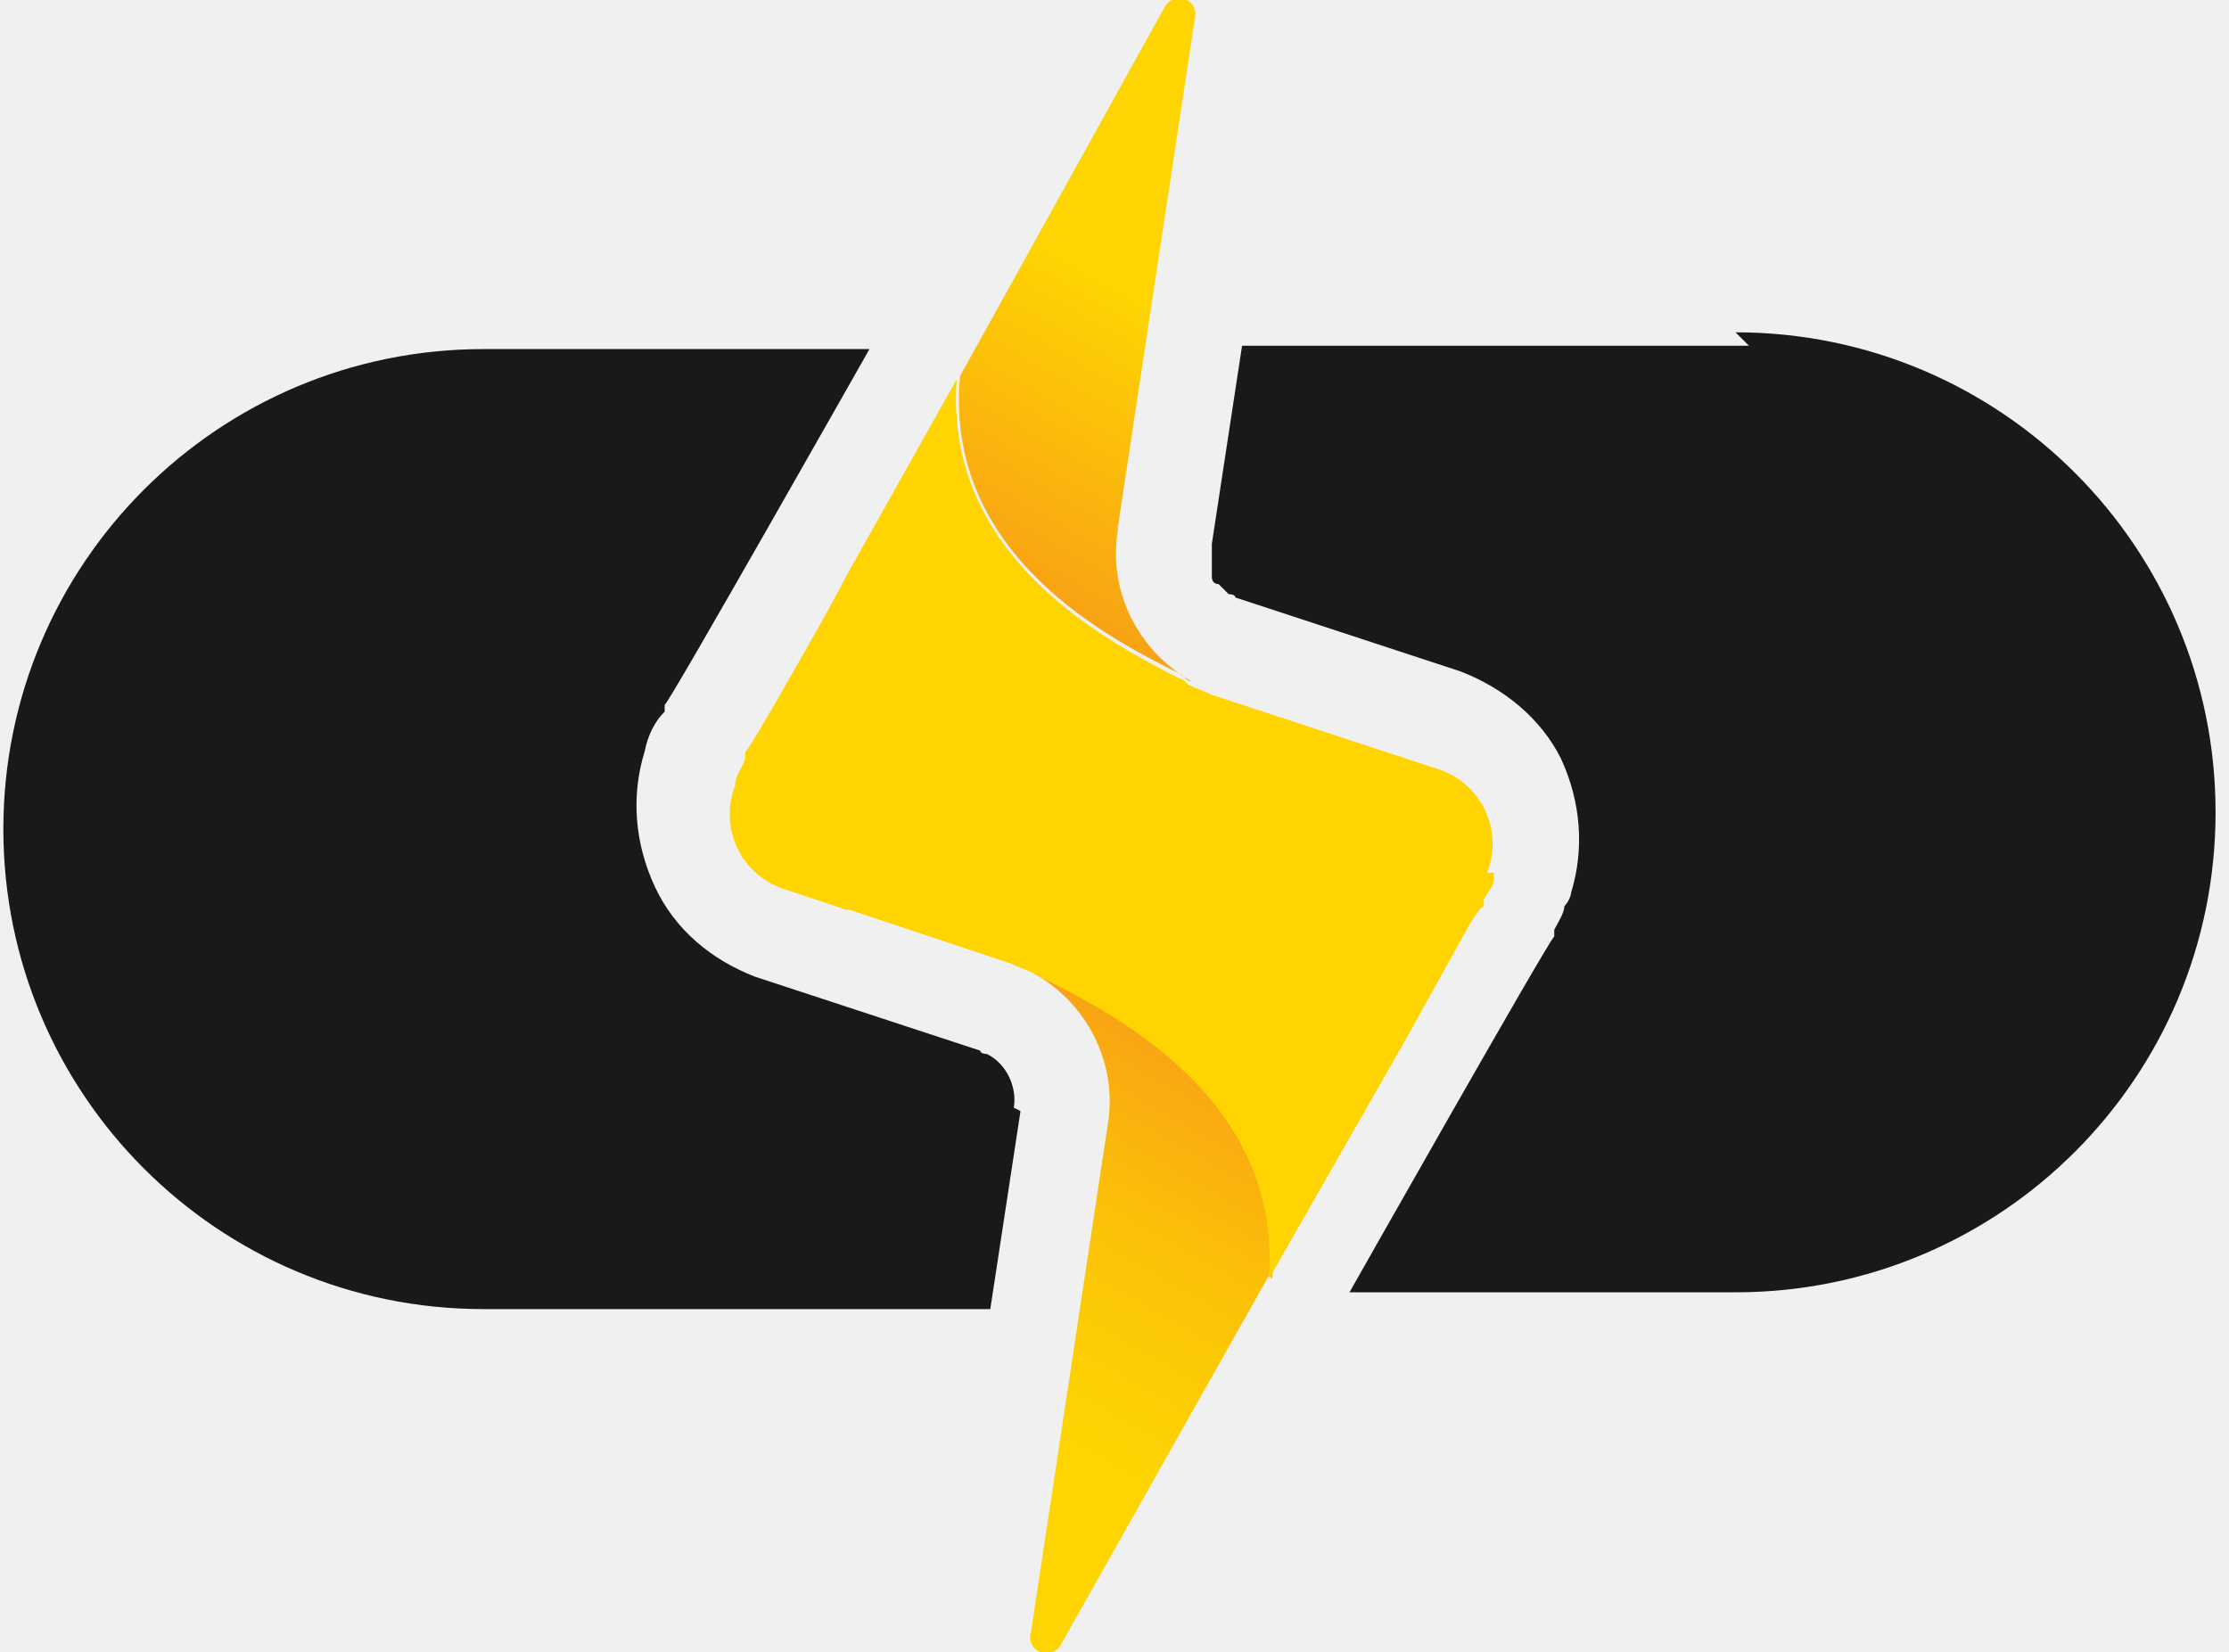
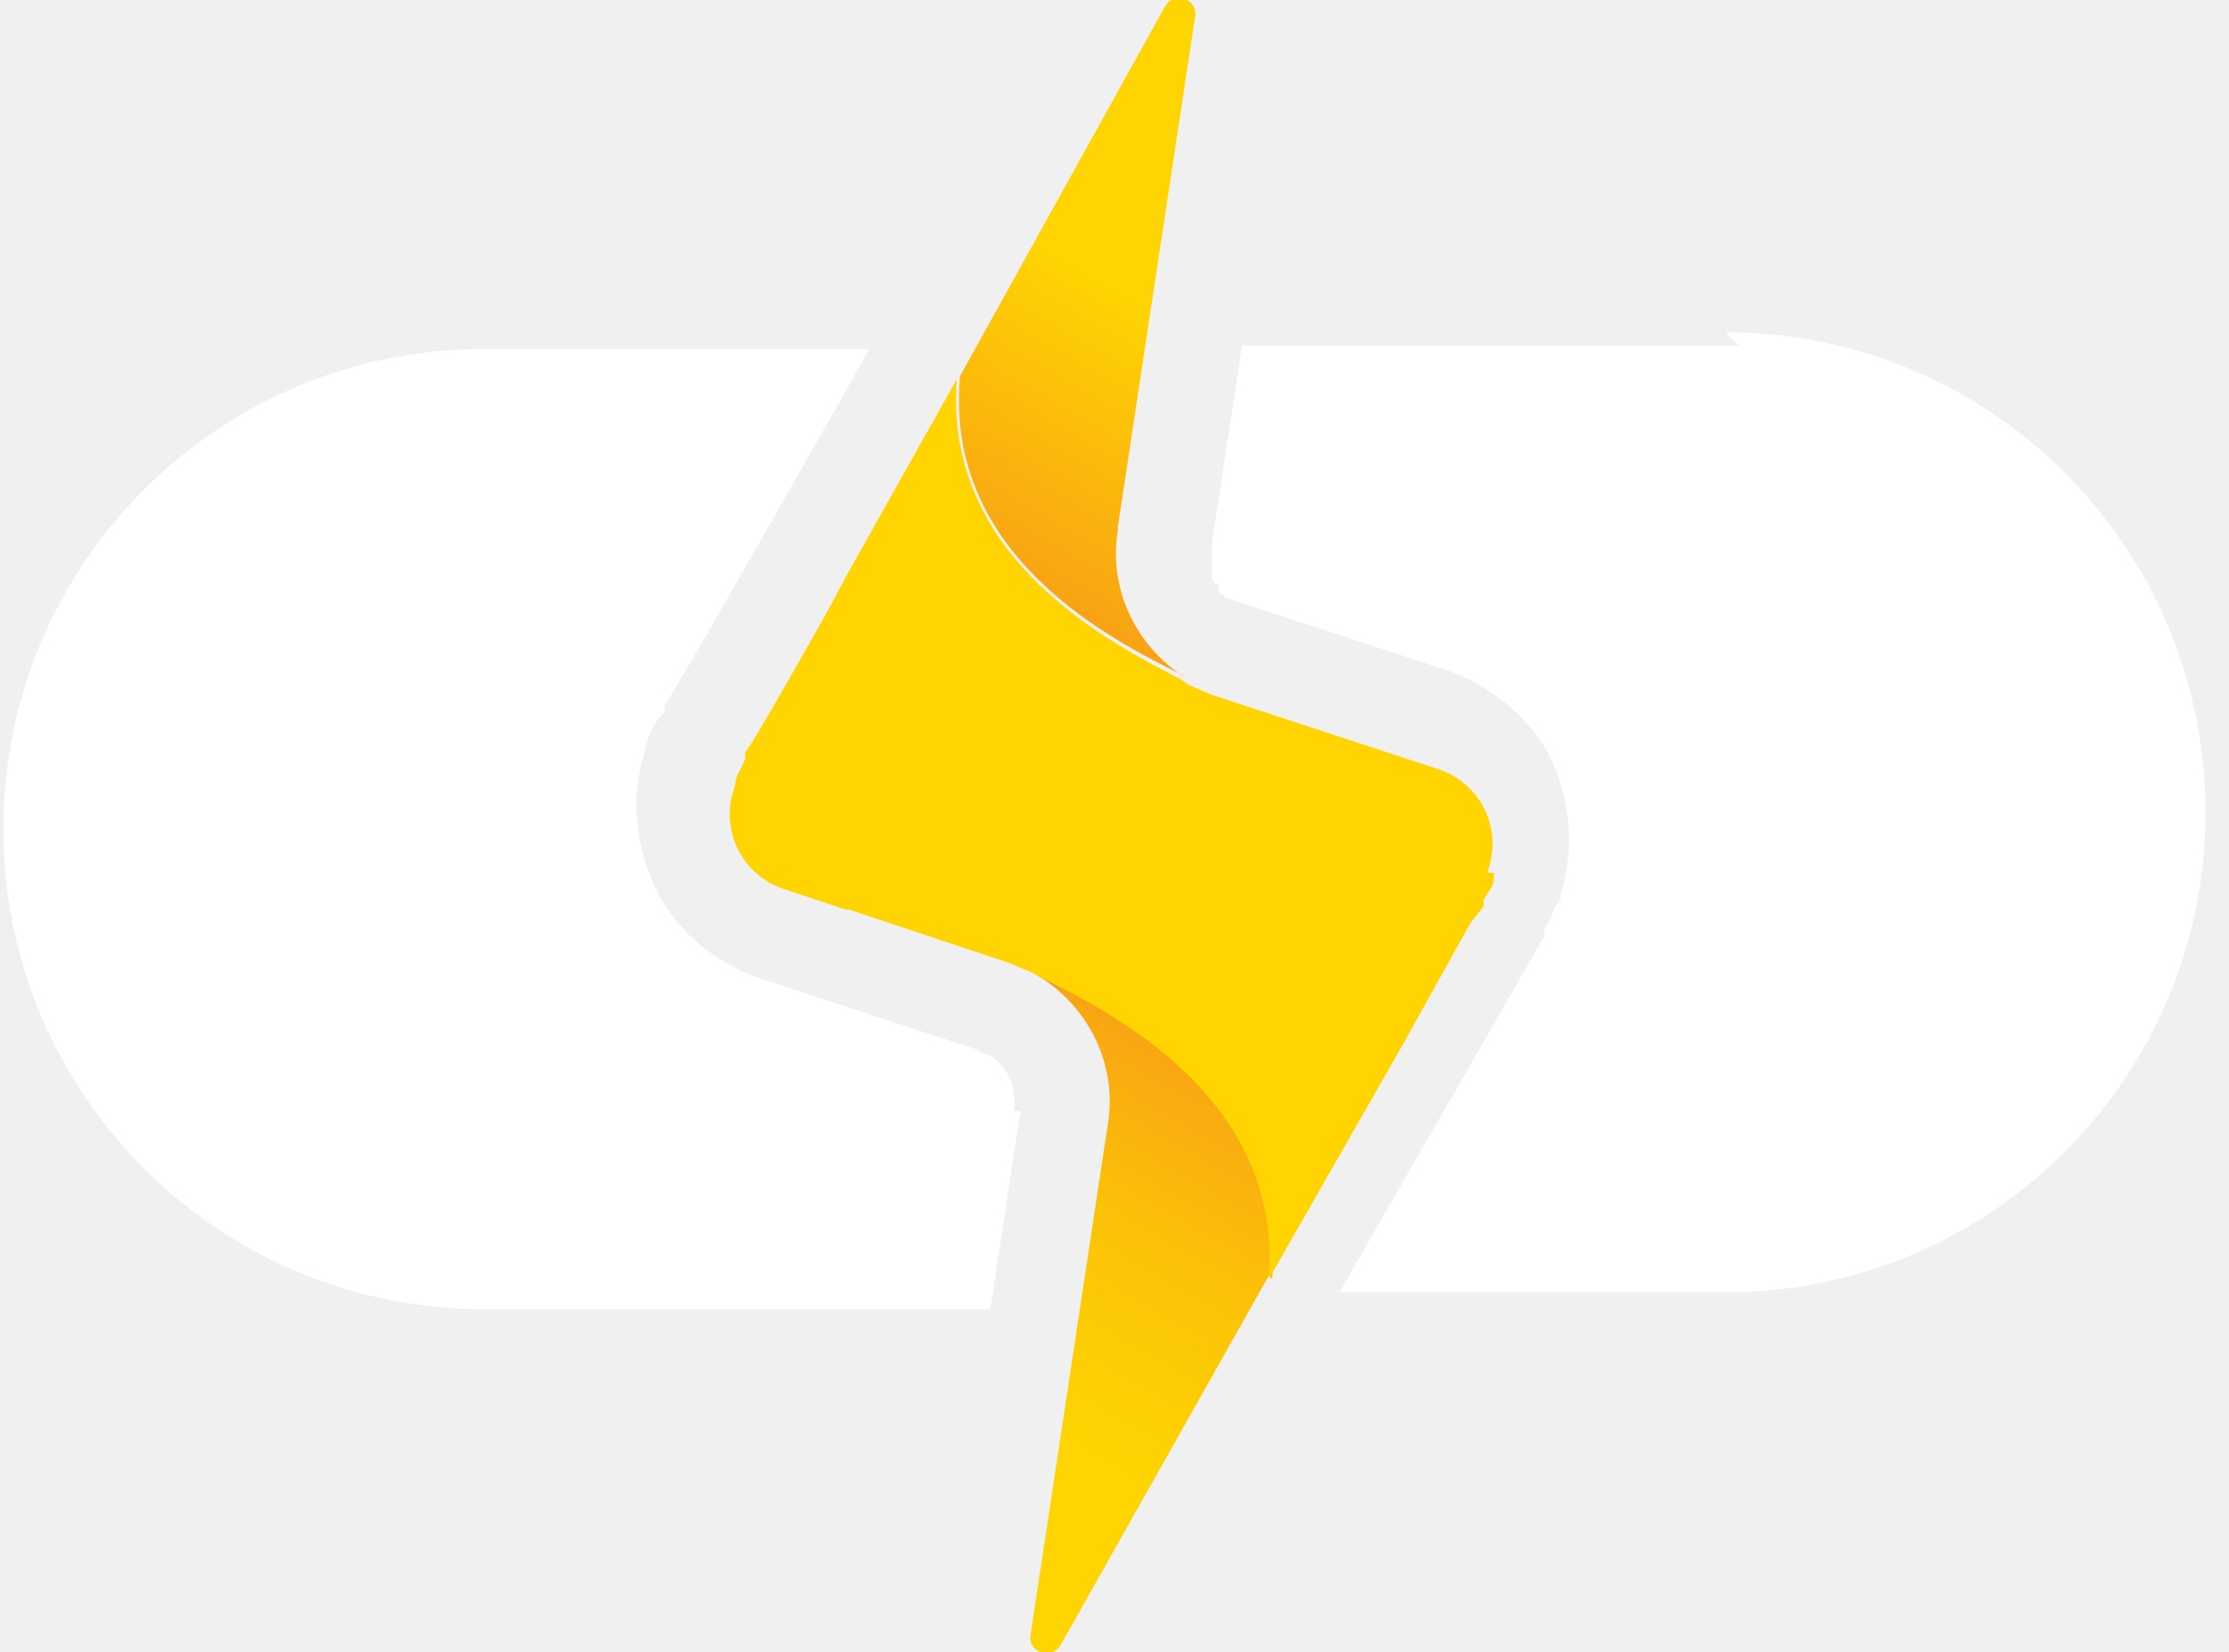
<svg xmlns="http://www.w3.org/2000/svg" id="Layer_2" version="1.1" viewBox="0 0 66.4 49.2">
  <defs>
    <style>
      .st0 {
        fill: url(#linear-gradient1);
      }

      .st1 {
        fill: #ffd400;
      }

      .st2 {
        fill: url(#linear-gradient);
      }

      .st3 {
-         fill: #191919;
+         fill: #fff;
      }
    </style>
-     <linearGradient id="linear-gradient" x1="37.2" y1="23.5" x2="26.4" y2="4.6" gradientTransform="translate(0 52) scale(1 -1)" gradientUnits="userSpaceOnUse">
+     <linearGradient id="linear-gradient" x1="37.2" y1="1056.5" x2="26.4" y2="1075.4" gradientTransform="translate(0 -1028)" gradientUnits="userSpaceOnUse">
      <stop offset="0" stop-color="#f58220" />
      <stop offset="0" stop-color="#f58a1d" />
      <stop offset=".2" stop-color="#f9aa11" />
      <stop offset=".4" stop-color="#fbc108" />
      <stop offset=".6" stop-color="#fdcf03" />
      <stop offset=".7" stop-color="#fed402" />
    </linearGradient>
-     <linearGradient id="linear-gradient1" x1="27.9" y1="29.3" x2="35.3" y2="42.1" gradientTransform="translate(0 52) scale(1 -1)" gradientUnits="userSpaceOnUse">
+     <linearGradient id="linear-gradient1" x1="27.9" y1="1050.7" x2="35.3" y2="1037.9" gradientTransform="translate(0 -1028)" gradientUnits="userSpaceOnUse">
      <stop offset="0" stop-color="#f58220" />
      <stop offset="1" stop-color="#fed402" />
    </linearGradient>
  </defs>
  <g id="Layer_1-2">
-     <path class="st3" d="M30.2,33c.1-.6-.2-1.3-.8-1.6,0,0-.2,0-.2-.1l-6.7-2.2c-1.3-.5-2.4-1.4-3-2.7s-.7-2.7-.3-4c.1-.5.3-.9.6-1.2v-.2c.1,0,6.1-10.6,6.1-10.6h-11.5c-7.9,0-14.3,6.4-14.3,14.3h0c0,7.9,6.4,14.3,14.3,14.3h15.1l.9-5.9h0Z" />
+     <path class="st3" d="M30.2,33c.1-.6-.2-1.3-.8-1.6,0,0-.2,0-.2-.1l-6.7-2.2c-1.3-.5-2.4-1.4-3-2.7s-.7-2.7-.3-4c.1-.5.3-.9.6-1.2v-.2c.1,0,6.1-10.6,6.1-10.6h-11.5C6.5,10.4.1,16.8.1,24.7H.1c0,7.9,6.4,14.3,14.3,14.3h15.1l.9-5.9h-.2Z" />
    <g>
      <path class="st2" d="M37.8,38l-6.2,11c-.3.5-1,.2-.9-.3l2.3-15.2c.3-1.8-.6-3.6-2.2-4.5.1,0,.2.1.4.2,2,1,7.1,3.5,6.7,8.9h0Z" />
-       <path class="st0" d="M33.3,15.8c-.3,1.8.6,3.6,2.2,4.5-.1,0-.2-.1-.3-.2-2-1-7.1-3.5-6.6-8.9L34.7.2c.3-.5,1-.2.9.3l-2.3,15.2Z" />
-       <path class="st1" d="M44.5,26c0,0,0,.1,0,.2,0,.2-.2.4-.3.6v.2c-.1,0-.4.5-.4.5l-2,3.6-4,7c.4-5.4-4.7-7.9-6.6-8.9-.1,0-.2-.1-.4-.2-.2-.1-.5-.2-.7-.3l-4.8-1.6h-.1s-1.8-.6-1.8-.6c-1.3-.4-2-1.8-1.5-3.1,0-.3.2-.5.3-.8v-.2c.1,0,2.4-4.1,2.4-4.1h0l.7-1.3,3.2-5.7c-.4,5.4,4.7,7.9,6.6,8.9.1,0,.2.1.3.2h0c.2.1.5.2.7.3l6.7,2.2c1.3.4,2,1.8,1.5,3.1h0Z" />
+       <path class="st0" d="M33.3,15.8c-.3,1.8.6,3.6,2.2,4.5,0,0-.2-.1-.3-.2-2-1-7.1-3.5-6.6-8.9L34.7.2c.3-.5,1-.2.9.3l-2.3,15.2h0Z" />
+       <path class="st1" d="M44.5,26v.2c0,.2-.2.4-.3.6v.2c0,0-.4.5-.4.5l-2,3.6-4,7c.4-5.4-4.7-7.9-6.6-8.9-.1,0-.2-.1-.4-.2-.2-.1-.5-.2-.7-.3l-4.8-1.6h-.1l-1.8-.6c-1.3-.4-2-1.8-1.5-3.1,0-.3.2-.5.3-.8v-.2c.1,0,2.4-4.1,2.4-4.1h0l.7-1.3,3.2-5.7c-.4,5.4,4.7,7.9,6.6,8.9,0,0,.2.1.3.2h0c.2.1.5.2.7.3l6.7,2.2c1.3.4,2,1.8,1.5,3.1h.2Z" />
    </g>
-     <path class="st3" d="M52.1,10.3h-15.1l-.9,5.9h0c0,.2,0,.3,0,.5,0,0,0,.1,0,.1,0,.1,0,.2,0,.3,0,0,0,0,0,.1,0,0,0,.2.2.2,0,0,0,0,.1.1,0,0,0,0,.1.1h0s0,0,.1.1c0,0,.2,0,.2.1h0s6.7,2.2,6.7,2.2c1.3.5,2.4,1.4,3,2.6.6,1.3.7,2.7.3,4,0,0,0,0,0,0,0,.1-.1.3-.2.4,0,.2-.2.5-.3.7,0,0,0,0,0,0v.2c-.1,0-6.1,10.6-6.1,10.6h11.5c7.9,0,14.3-6.4,14.3-14.3s-6.4-14.3-14.3-14.3h0Z" />
+     <path class="st3" d="M52.1,10.3h-15.1l-.9,5.9h0v.5h0v.4h0c0,.1,0,.3.2.3h0q0,.1,0,.2h0c0,.1.2.1.2.2h0l6.7,2.2c1.3.5,2.4,1.4,3,2.6.6,1.3.7,2.7.3,4h0c0,.1,0,.3-.2.4,0,.2-.2.5-.3.7h0v.2c0,0-6.1,10.6-6.1,10.6h11.5c7.9,0,14.3-6.4,14.3-14.3s-6.4-14.3-14.3-14.3h0l.4.4Z" />
  </g>
</svg>
